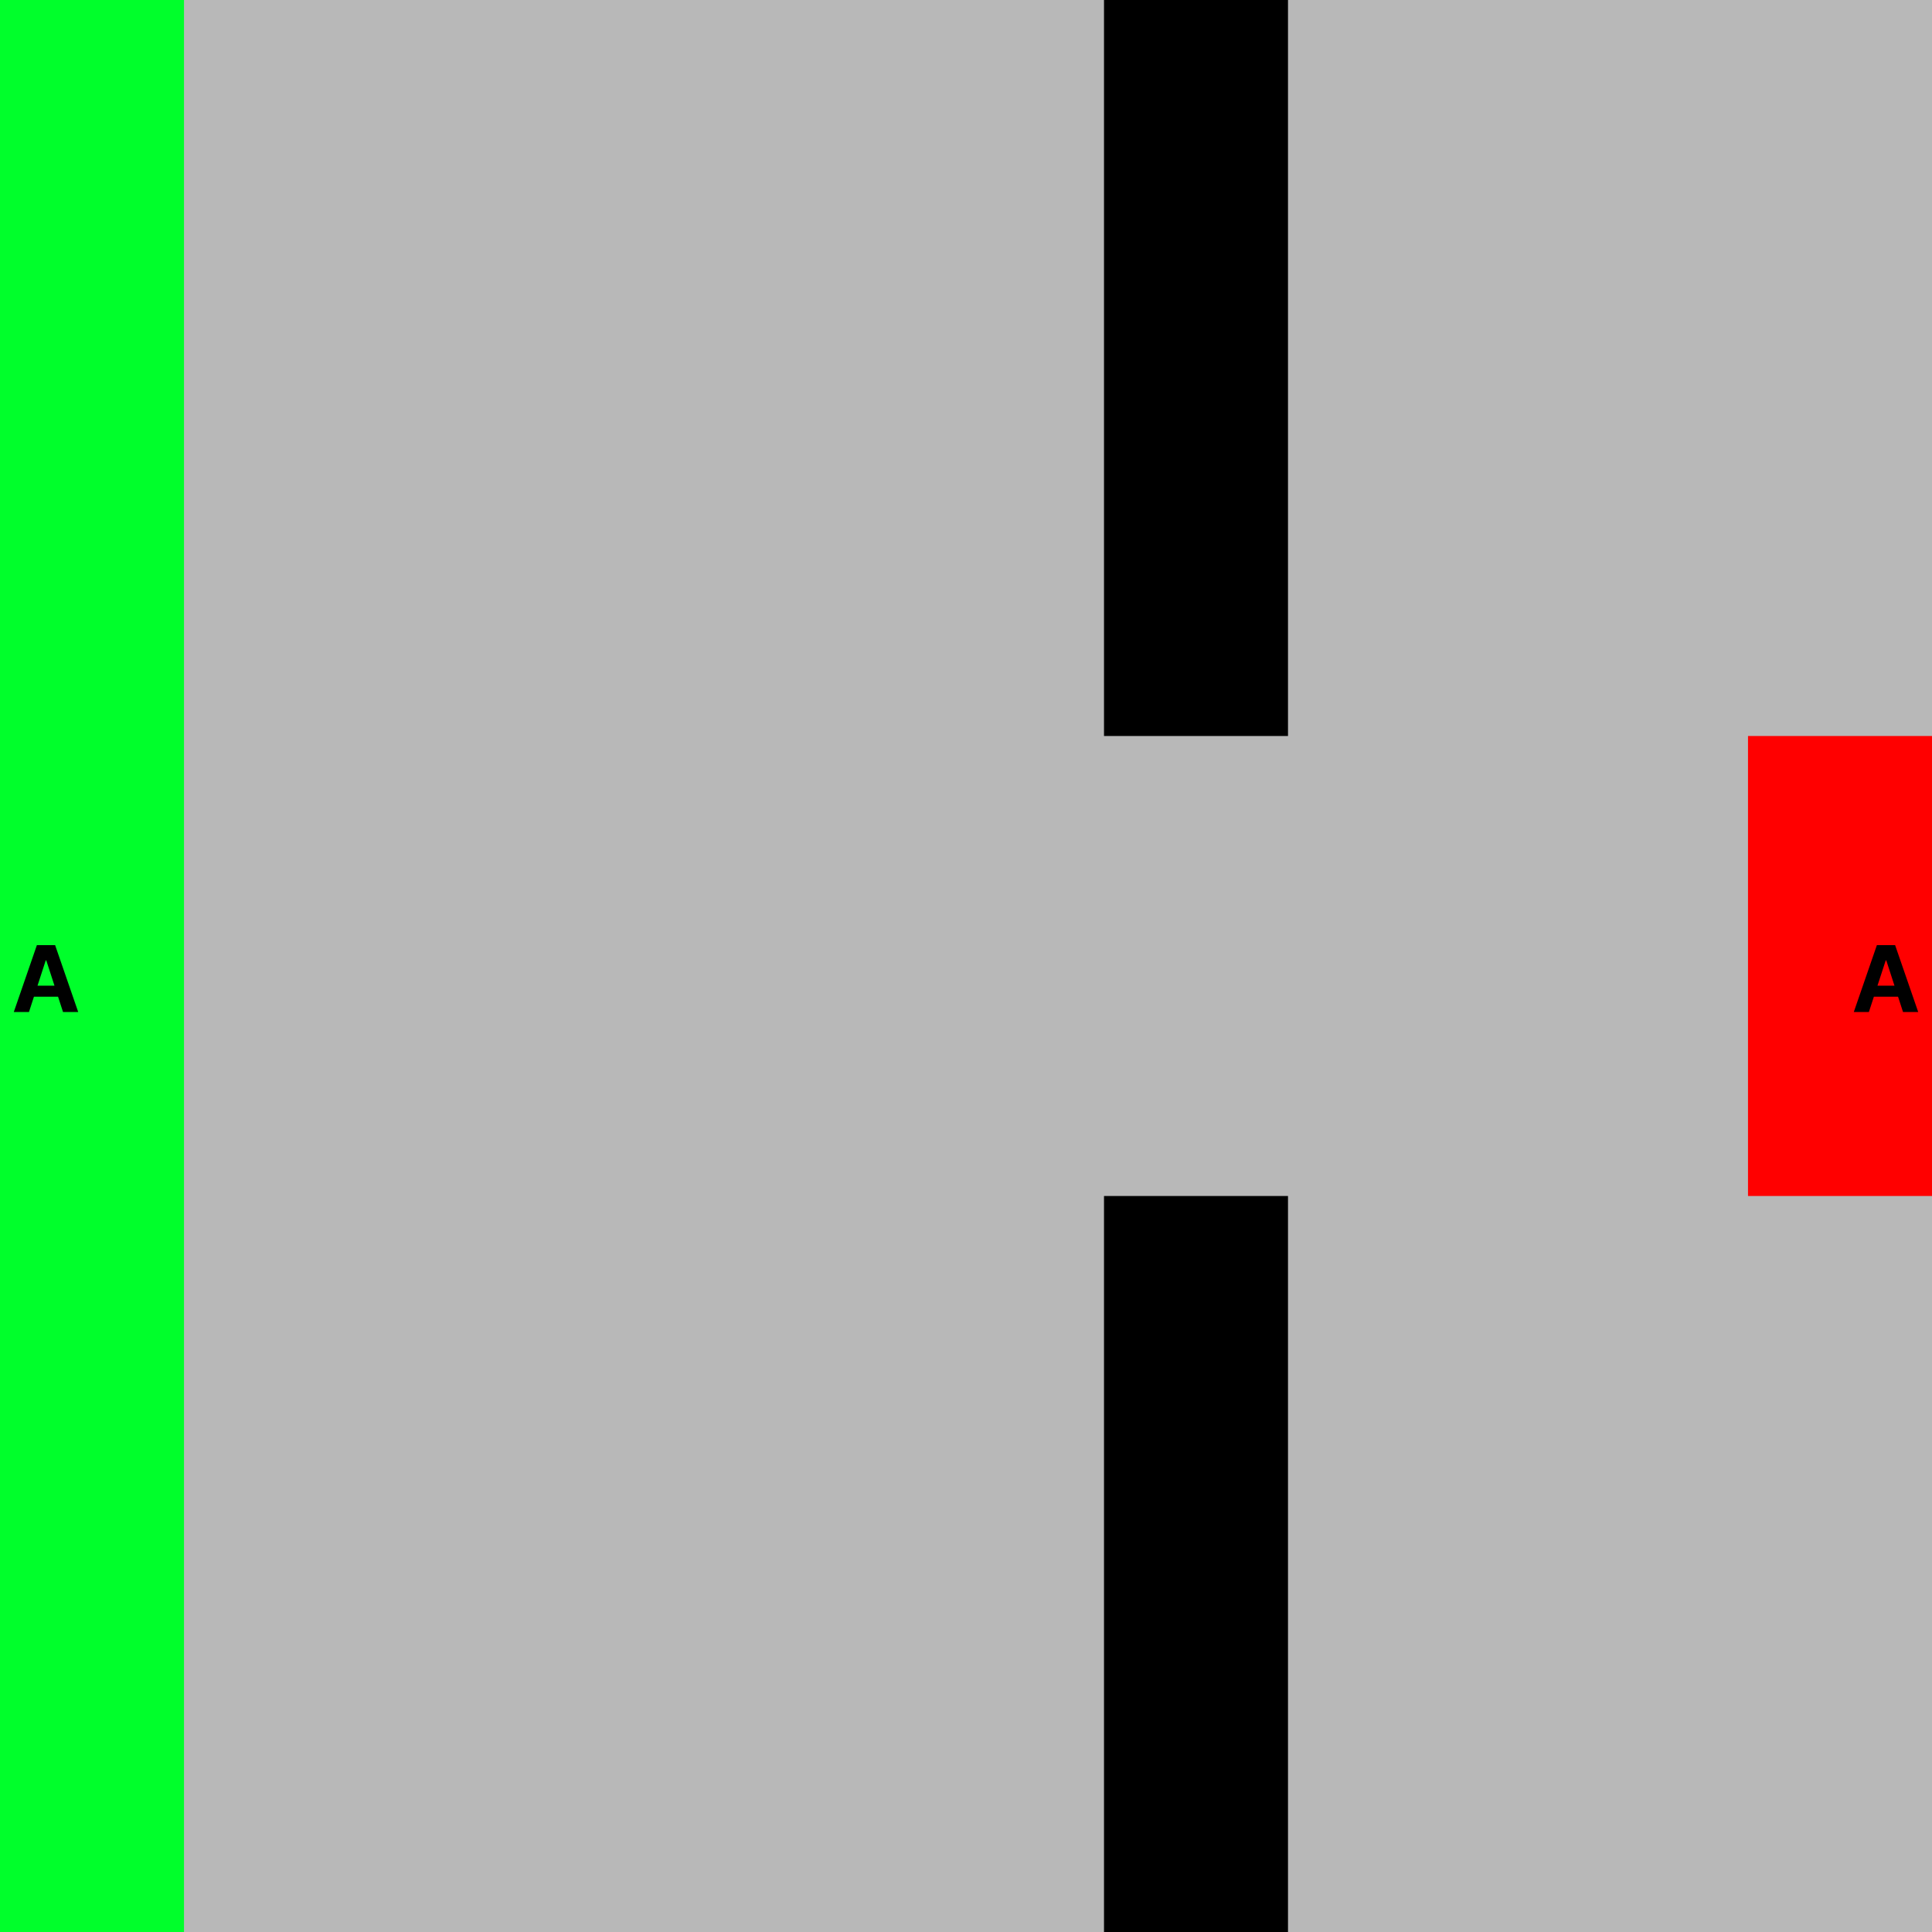
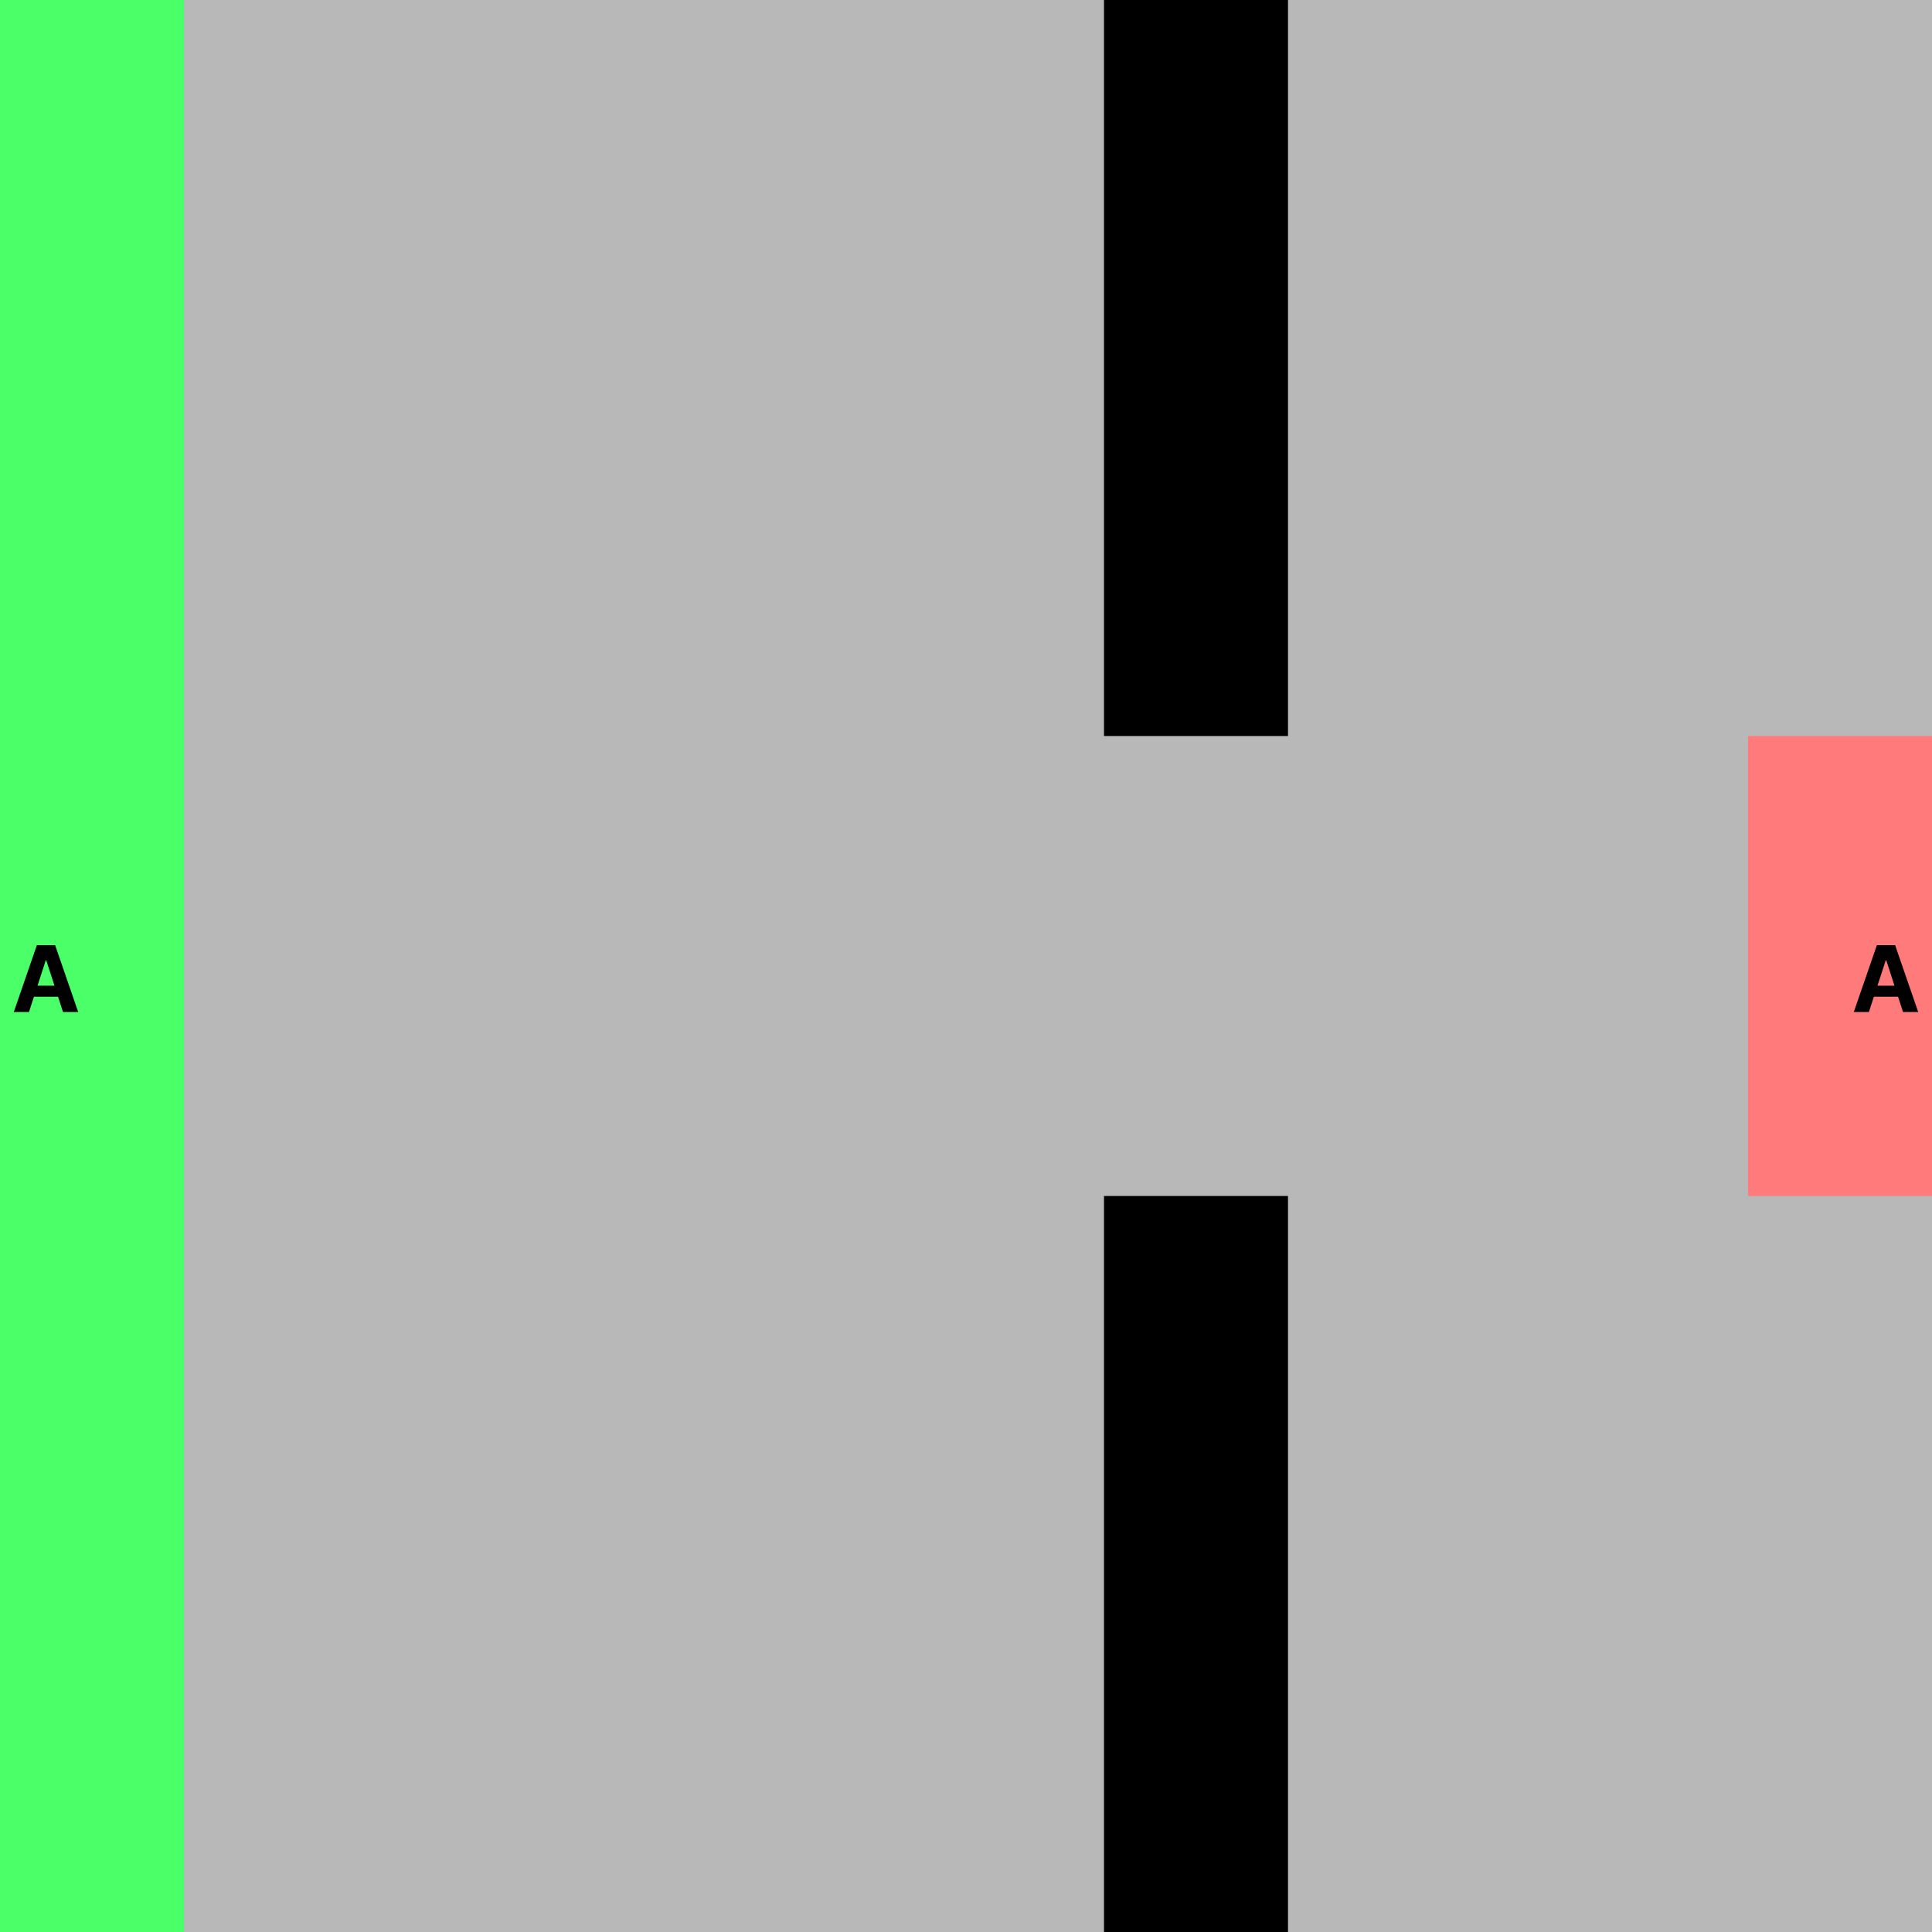
<svg xmlns="http://www.w3.org/2000/svg" width="21" height="21" viewBox="0 0 21 21" fill="none">
  <path d="M0 0H21V21H0V0Z" fill="#B8B8B8" />
-   <path d="M19 8H21V13H19V8Z" fill="#FF0000" />
-   <path d="M0 0H2V21H0V0Z" fill="#00FF2B" />
+   <path d="M19 8H21V13H19V8Z" fill="#FF7B7B" />
+   <path d="M0 0H2V21H0V0Z" fill="#4AFF68" />
  <path d="M12 13H14V21H12V13Z" fill="black" />
  <path d="M12 0H14V8H12V0Z" fill="black" />
  <path d="M0.315 11H0.15L0.401 10.273H0.599L0.85 11H0.685L0.503 10.439H0.497L0.315 11ZM0.304 10.714H0.693V10.834H0.304V10.714Z" fill="black" />
  <path d="M20.314 11H20.15L20.401 10.273H20.599L20.85 11H20.685L20.503 10.439H20.497L20.314 11ZM20.304 10.714H20.693V10.834H20.304V10.714Z" fill="black" />
</svg>
